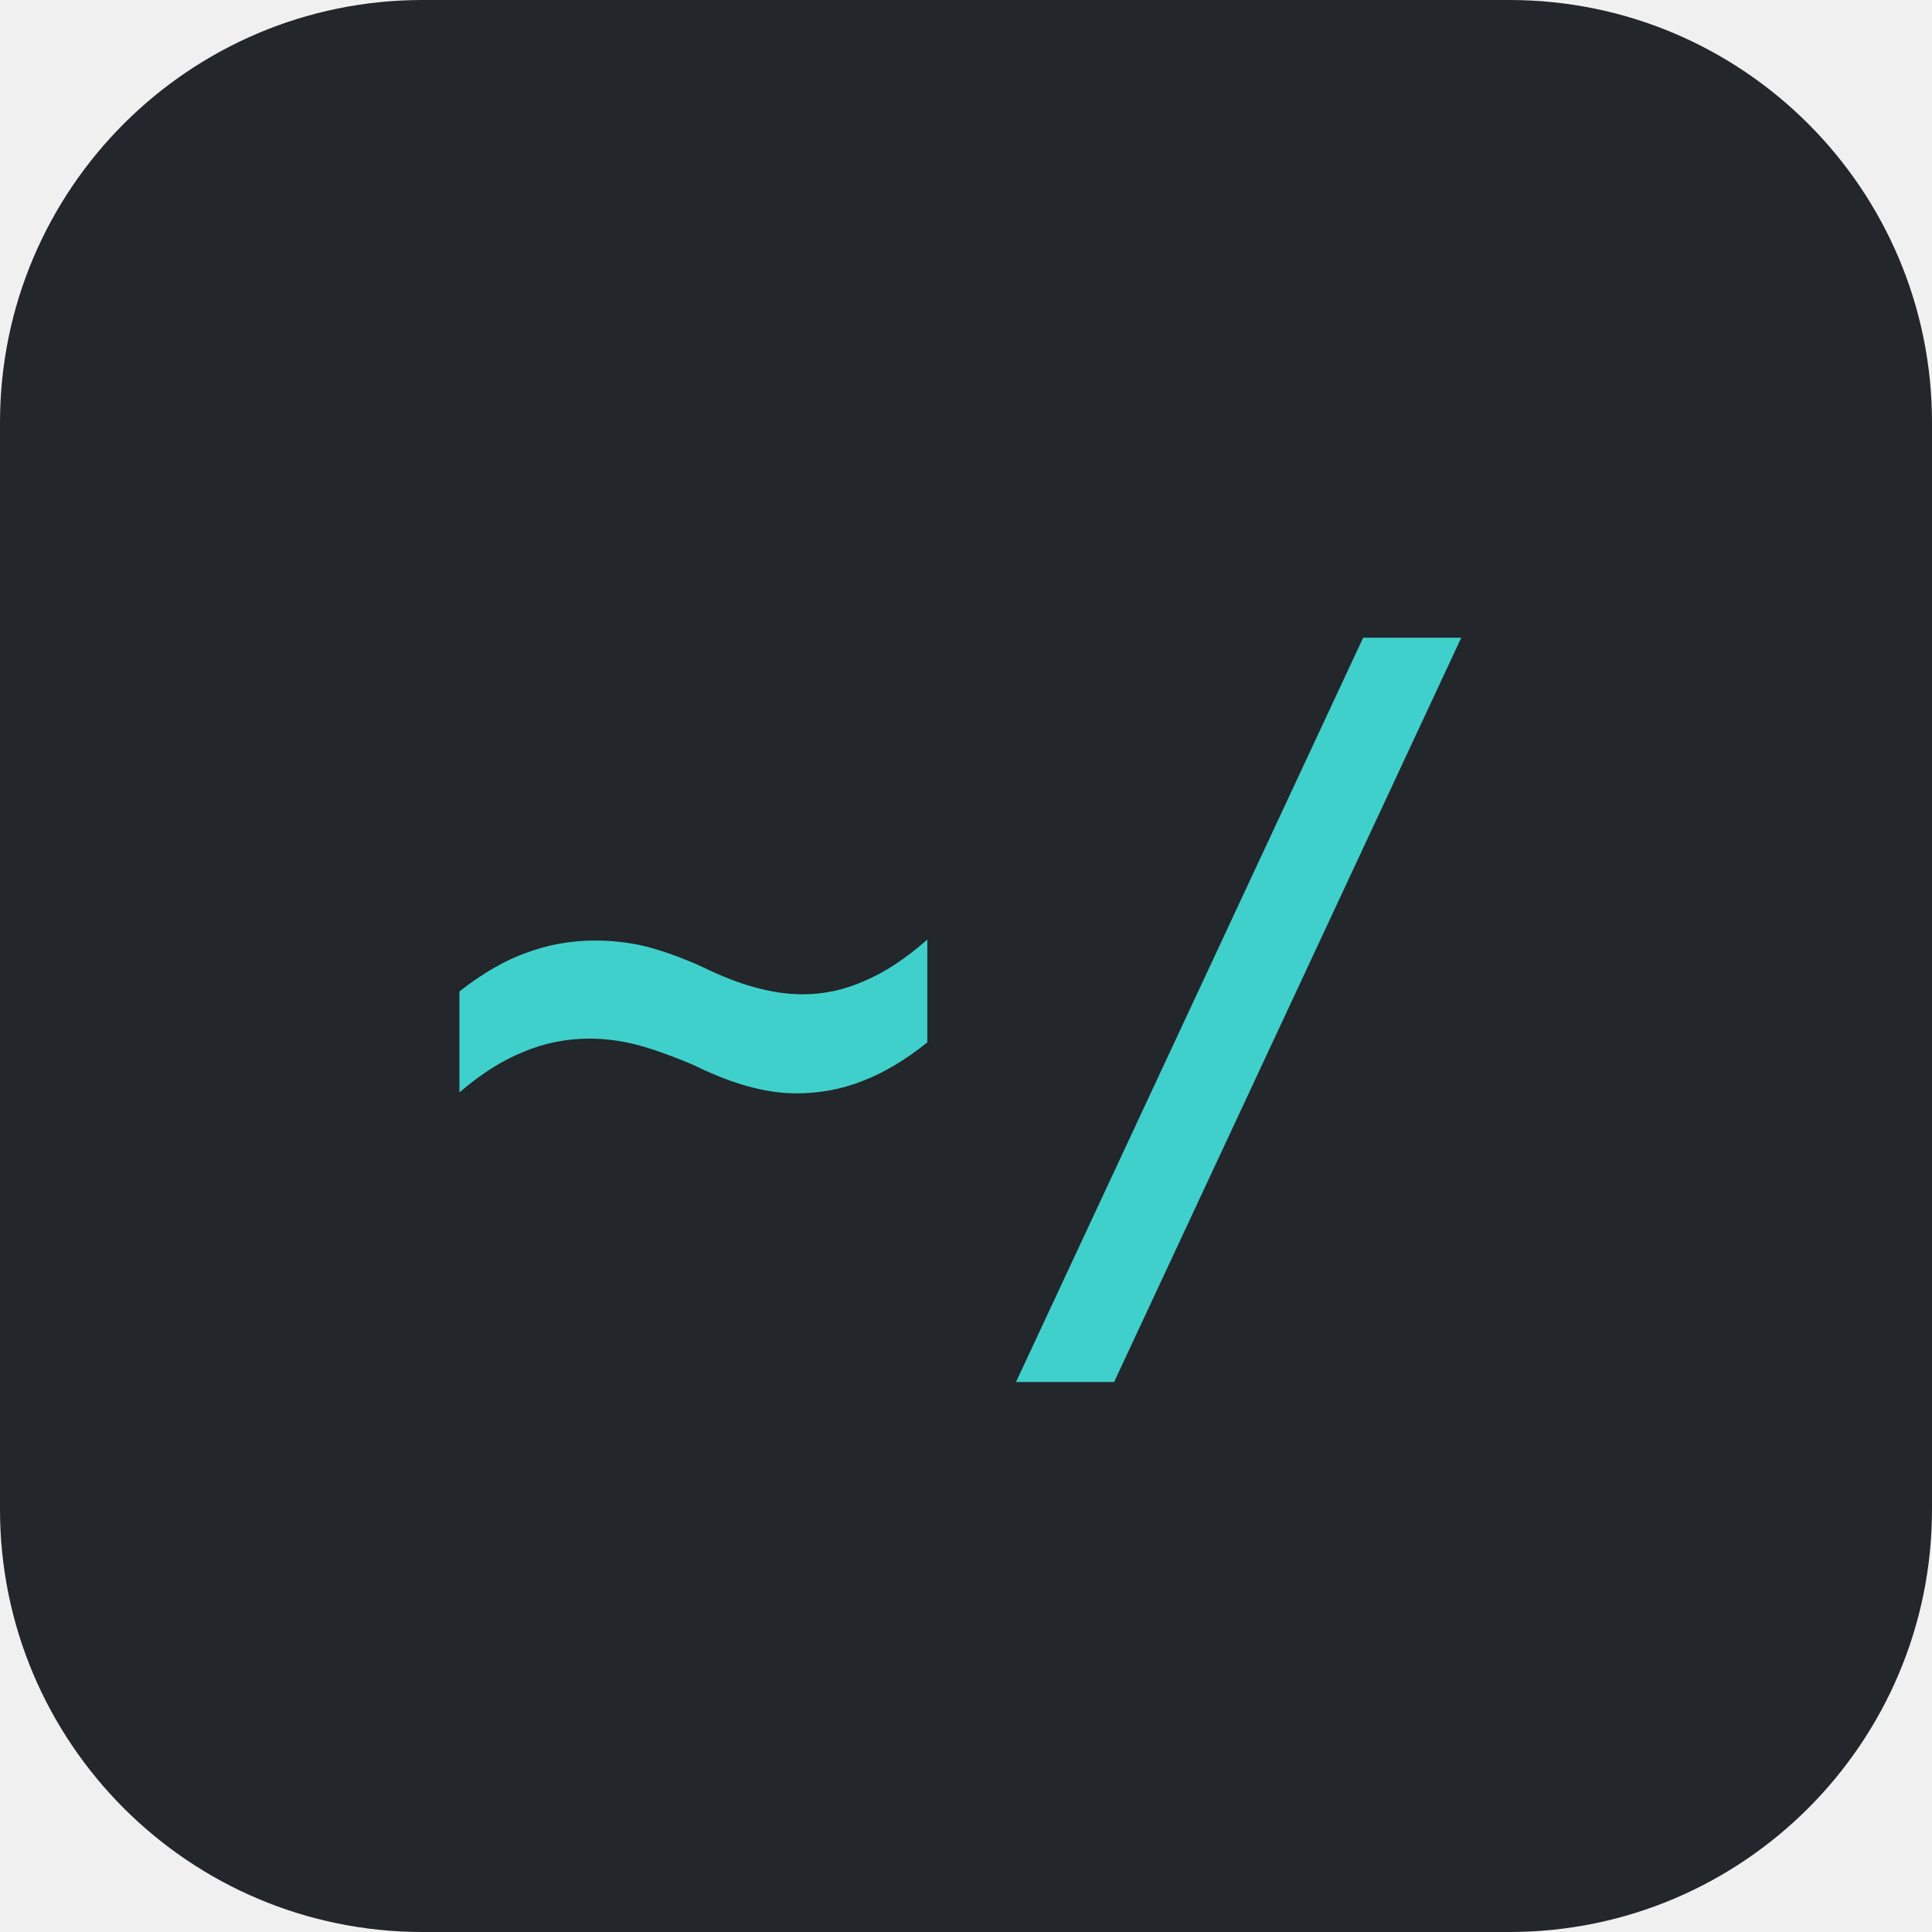
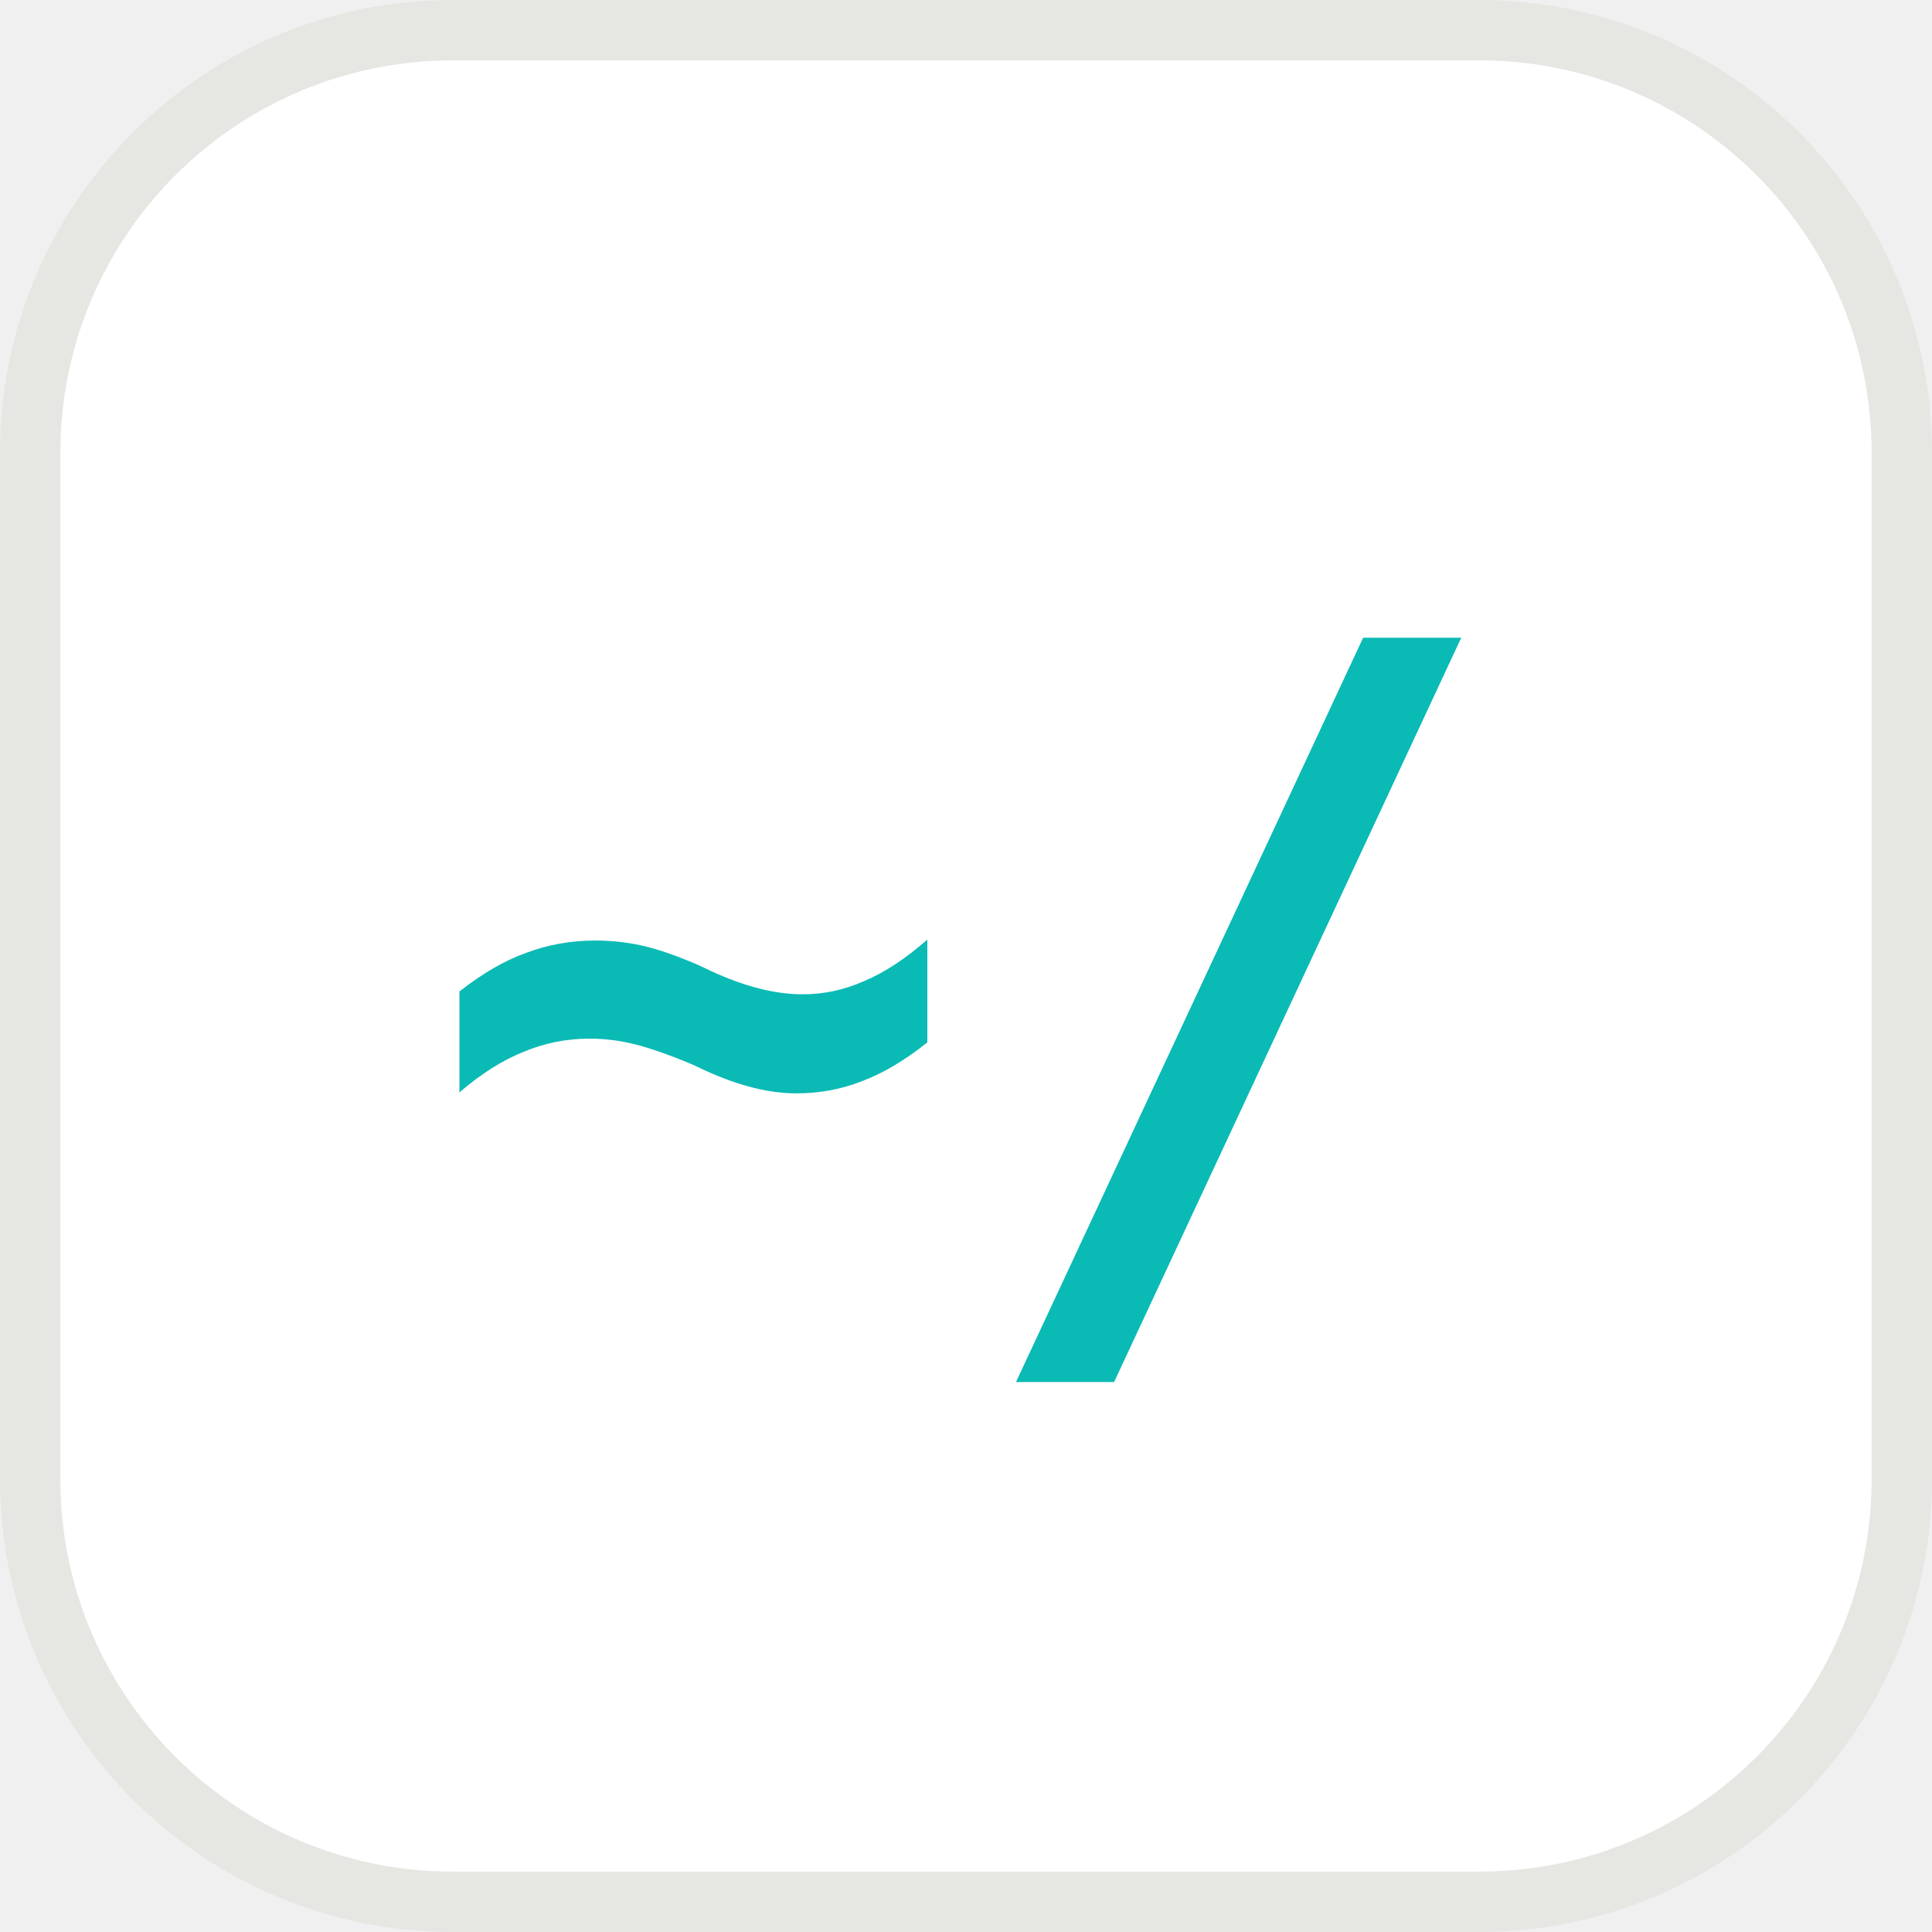
<svg xmlns="http://www.w3.org/2000/svg" viewBox="0 0 32 32">
-   <rect width="32" height="32" rx="7" fill="#23262b" />
-   <text x="16" y="21.5" text-anchor="middle" font-family="JetBrains Mono, Menlo, monospace" font-size="15" font-weight="700" fill="#3fd0cb">~/</text>
+   <rect x=".5" y=".5" width="31" height="31" rx="7" fill="#ffffff" stroke="#e6e7e3" />
+   <text x="16" y="21.5" text-anchor="middle" font-family="JetBrains Mono, Menlo, monospace" font-size="15" font-weight="700" fill="#0abab5">~/</text>
</svg>
